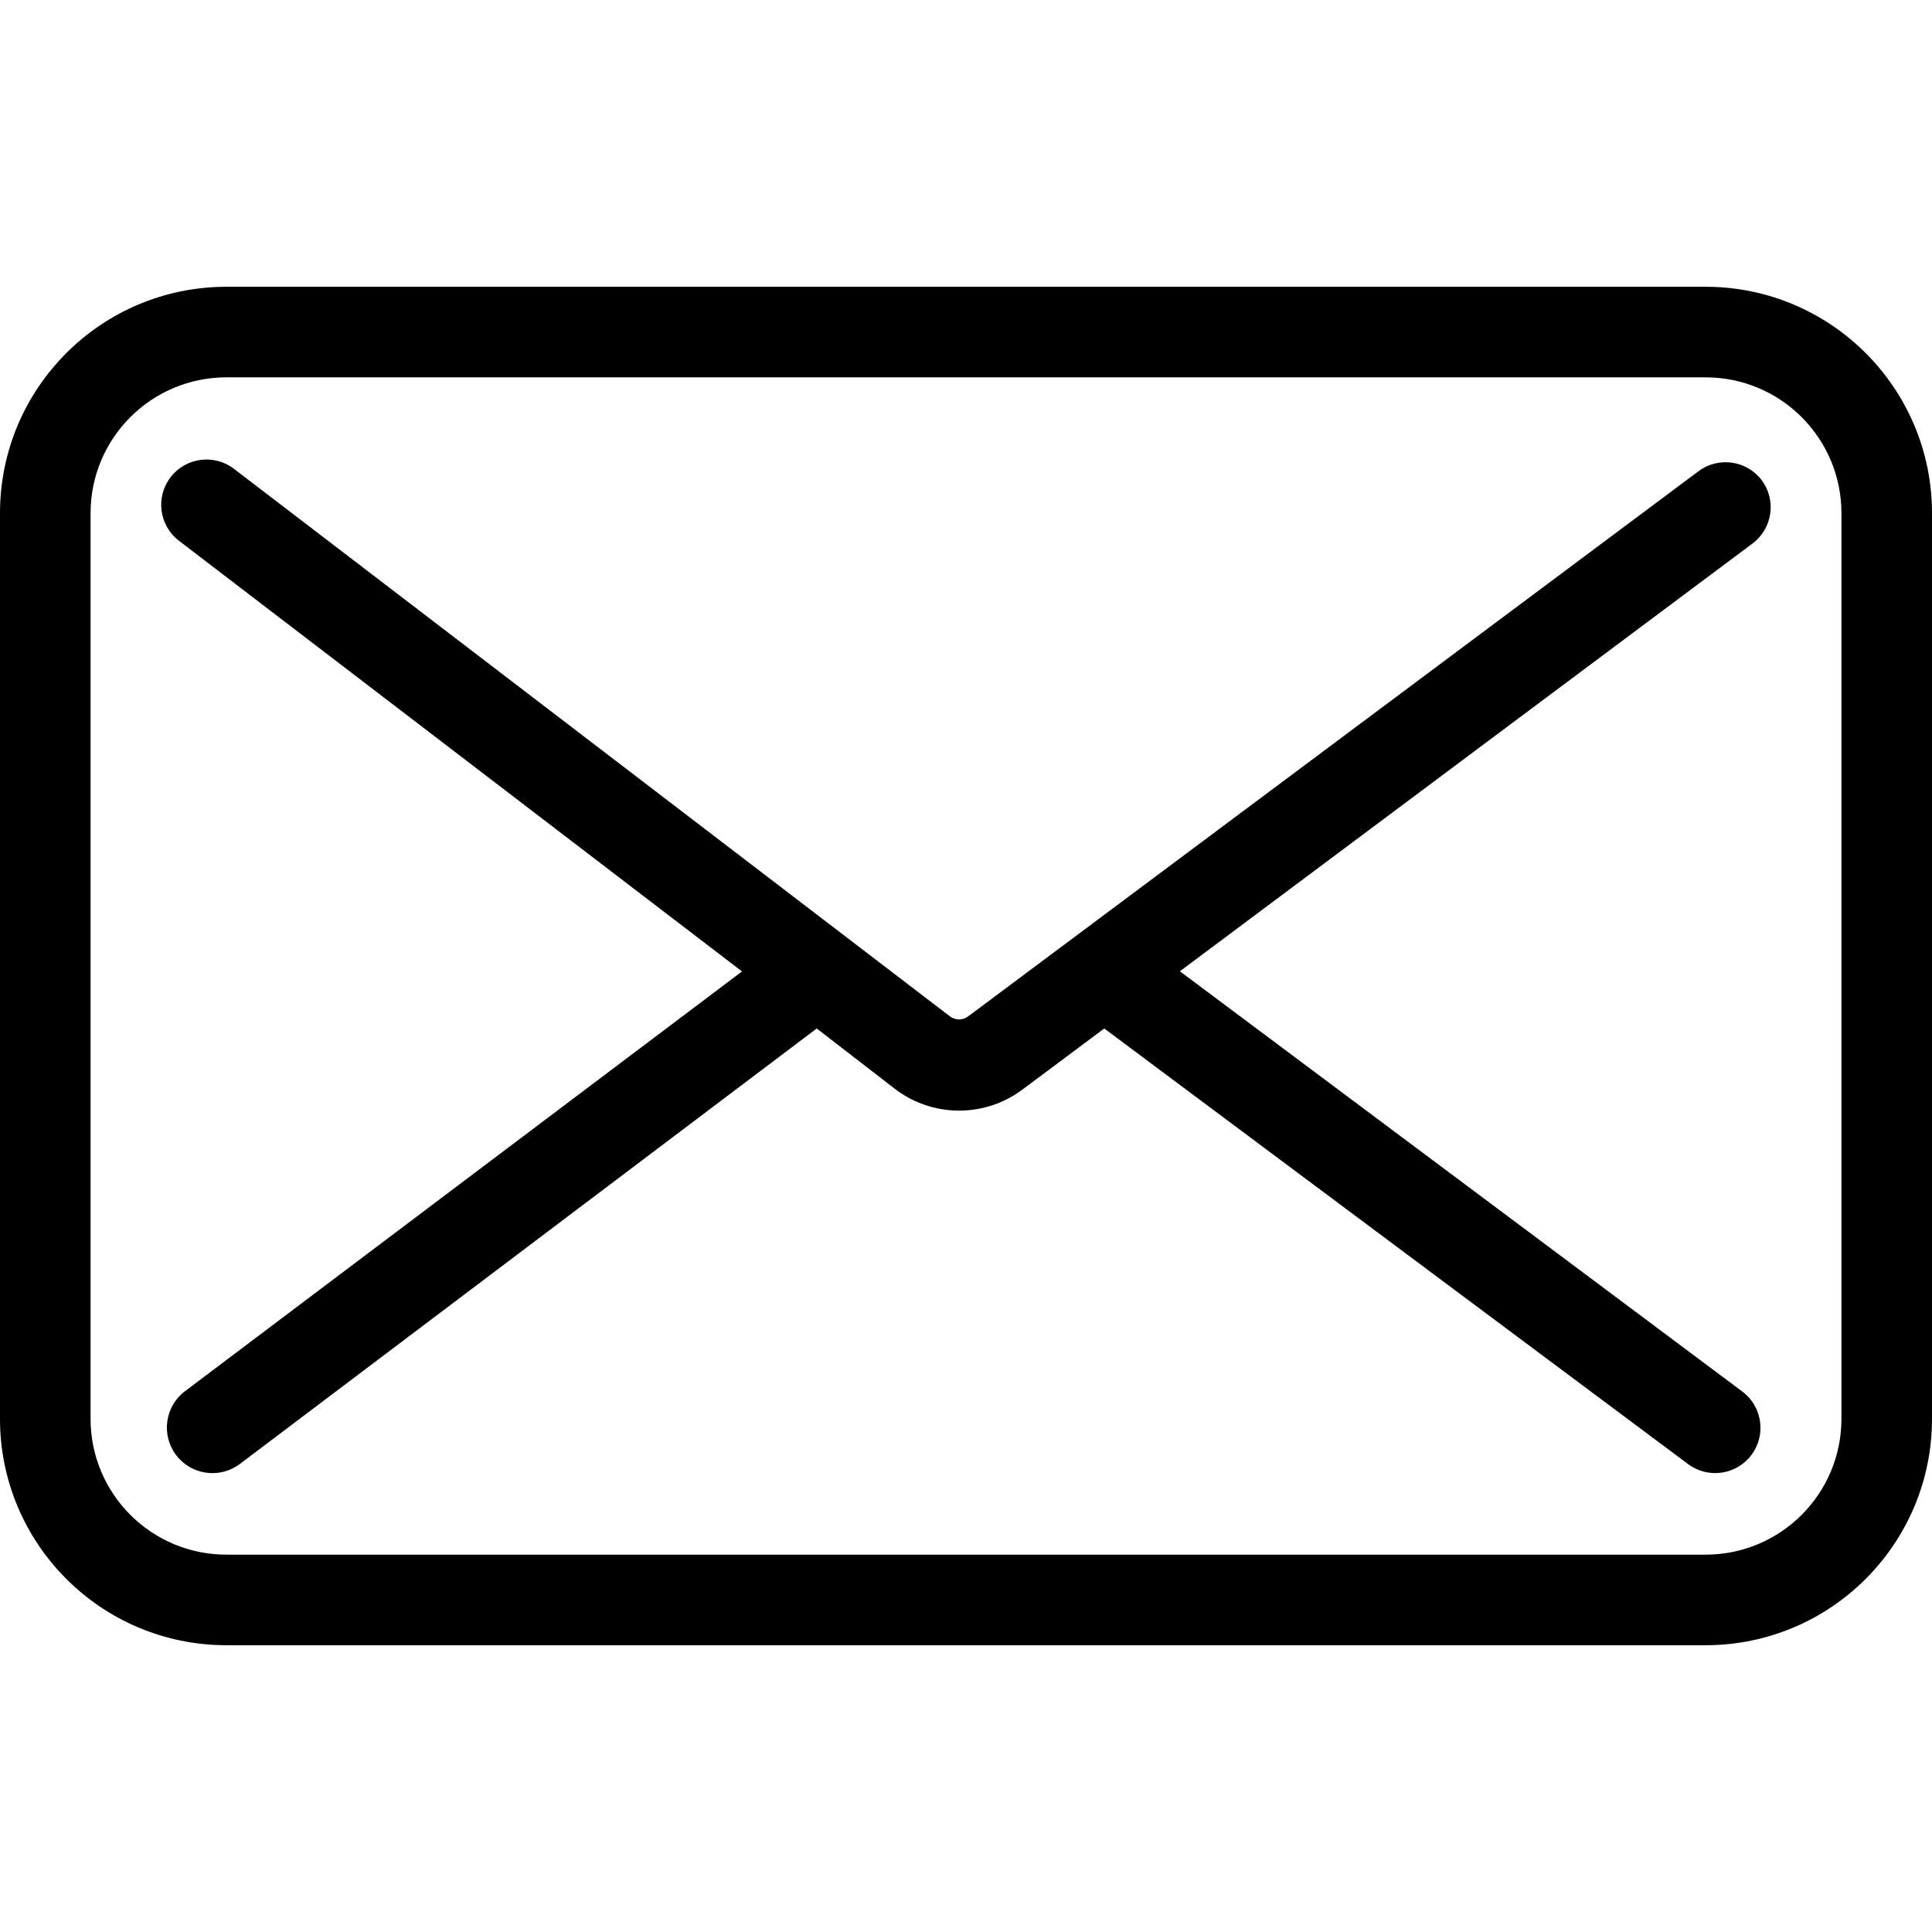
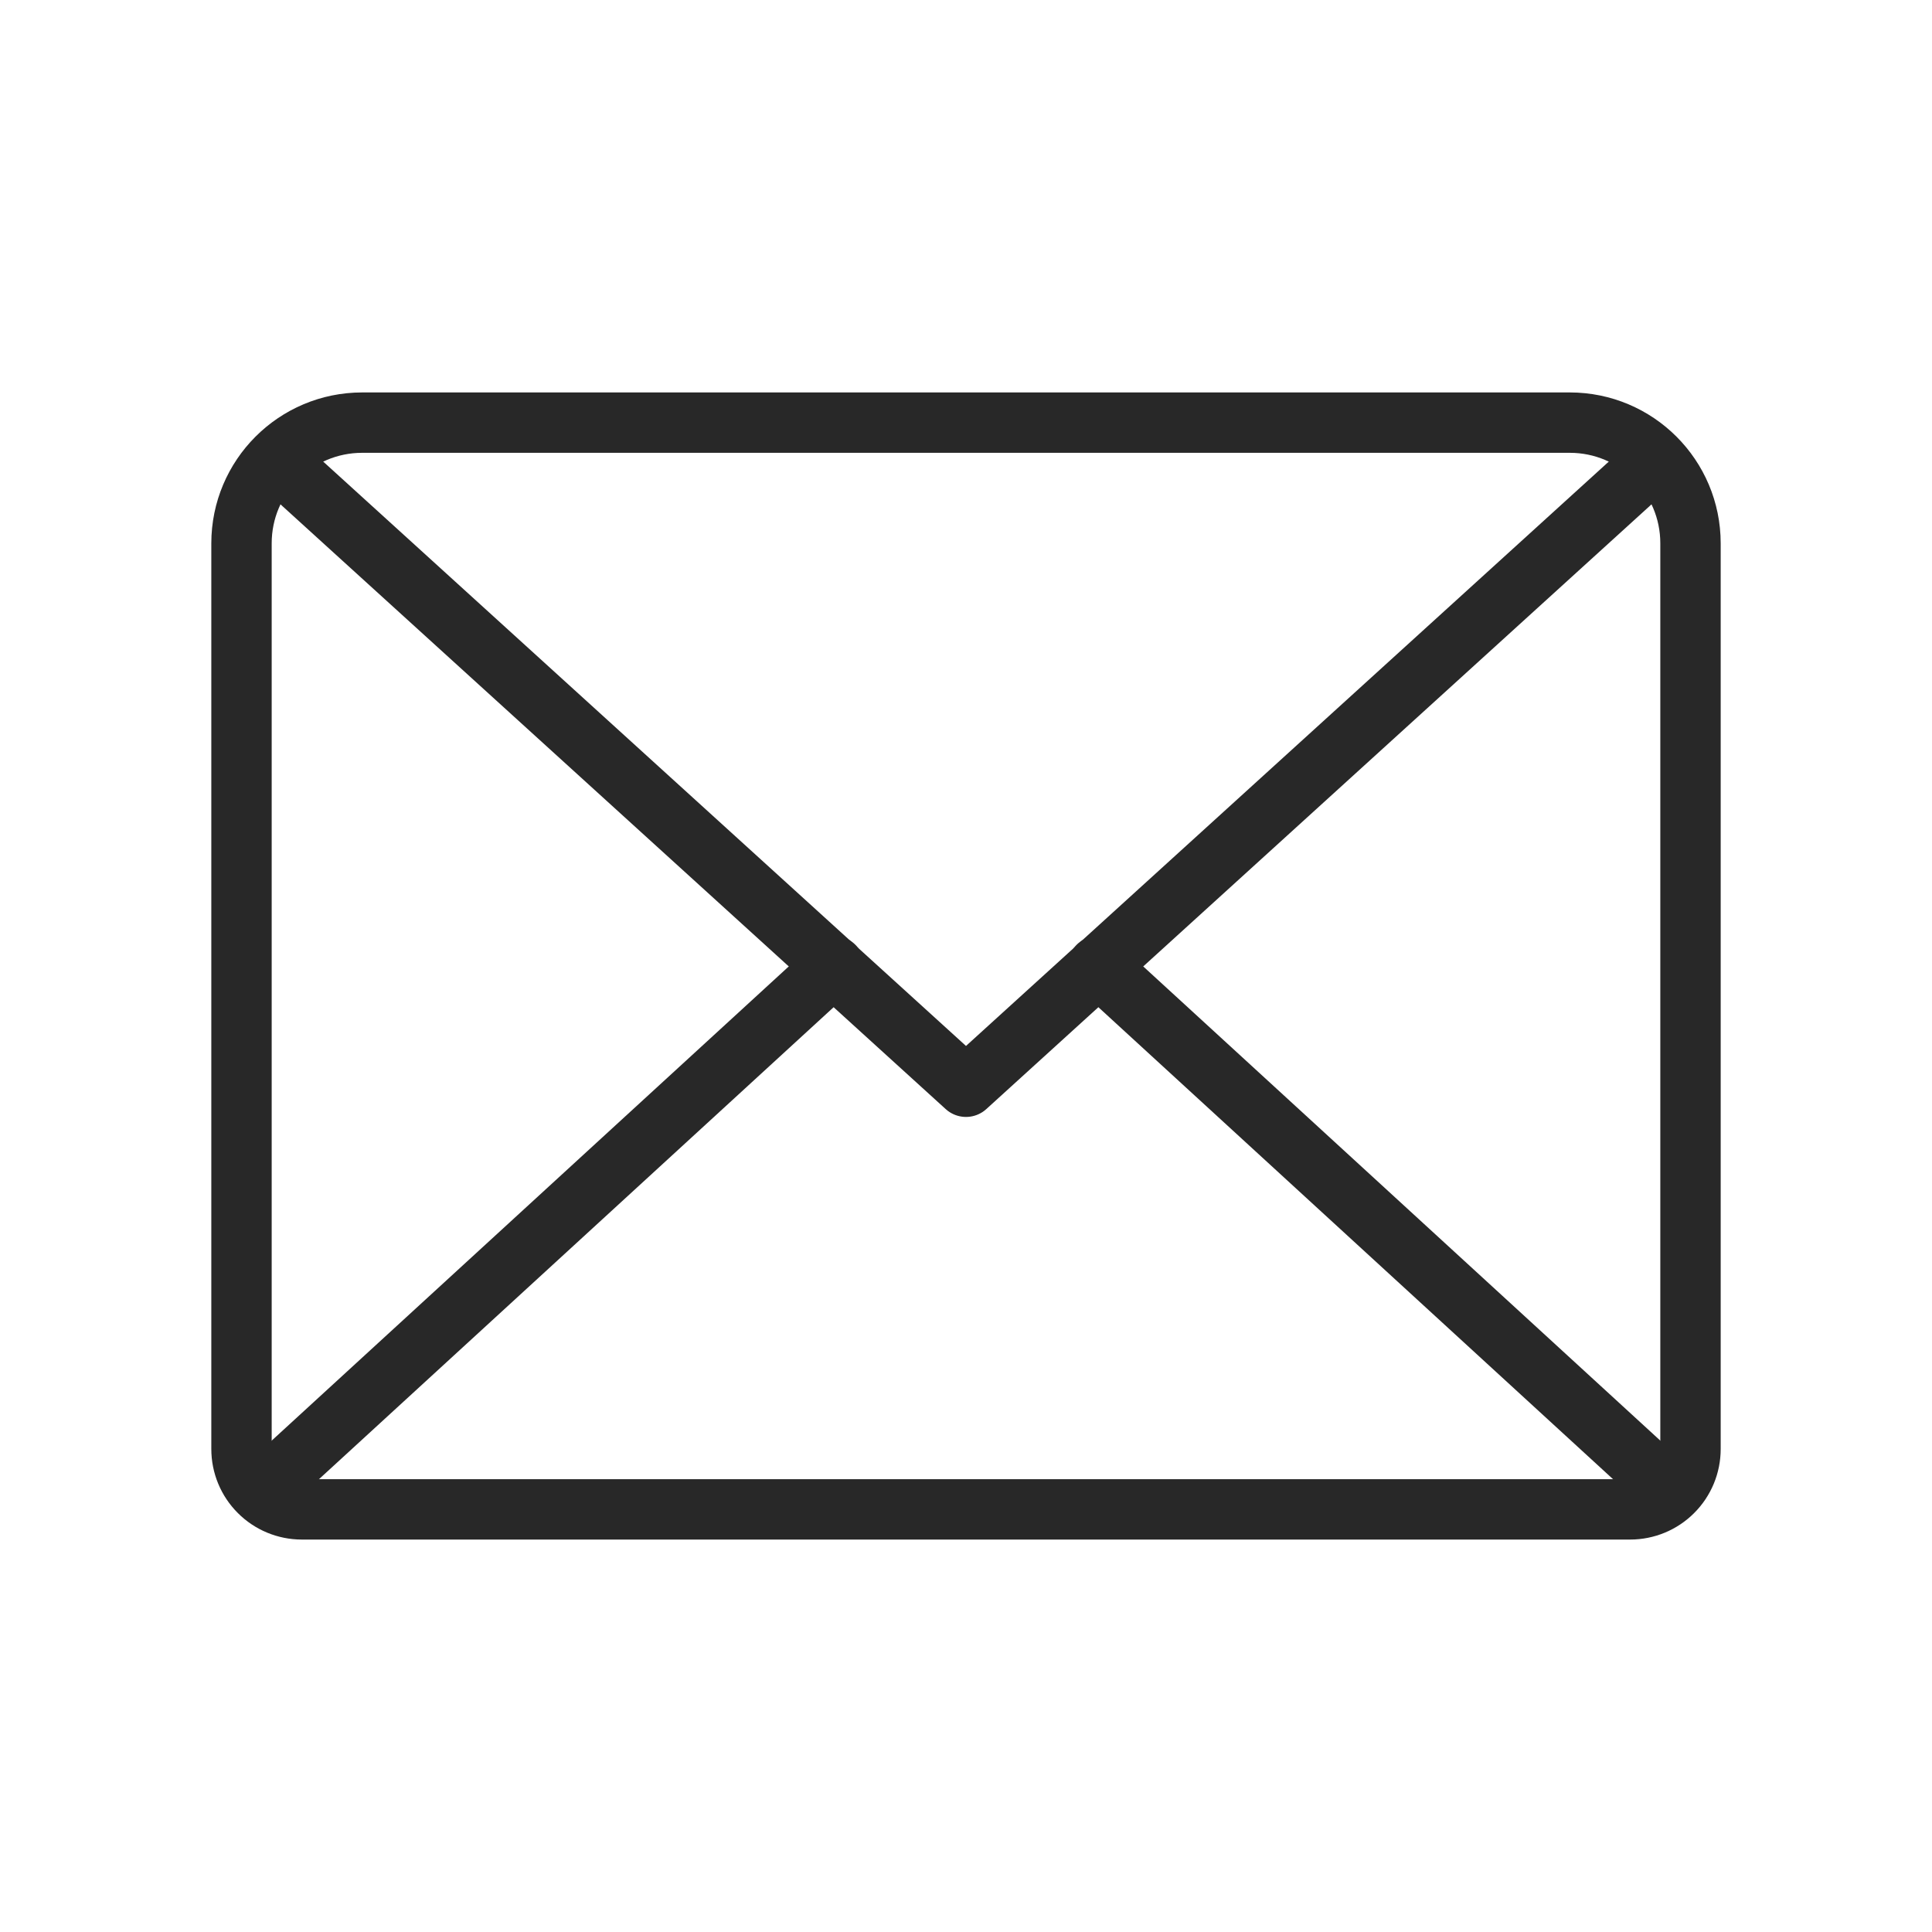
- <svg xmlns="http://www.w3.org/2000/svg" data-name="Livello 1" id="Livello_1" viewBox="0 0 128 128">
-   <path d="M116.73,31.83a3,3,0,0,0-4.2-.61L64.14,67.34a1,1,0,0,1-1.2,0L15.5,31.06a3,3,0,1,0-3.64,4.77L49.16,64.36,12.27,92.16A3,3,0,1,0,15.88,97L54.11,68.14l5.18,4a7,7,0,0,0,8.43.06l5.44-4.06L111.84,97a3,3,0,1,0,3.59-4.81L78.17,64.35,116.12,36A3,3,0,0,0,116.73,31.83Z" />
-   <path d="M113,19H15A15,15,0,0,0,0,34V94a15,15,0,0,0,15,15h98a15,15,0,0,0,15-15V34A15,15,0,0,0,113,19Zm9,75a9,9,0,0,1-9,9H15a9,9,0,0,1-9-9V34a9,9,0,0,1,9-9h98a9,9,0,0,1,9,9Z" />
+ <svg xmlns="http://www.w3.org/2000/svg" width="32" height="32" viewBox="0 0 32 32" fill="none">
+   <path d="M27 8L16 18L5 8" stroke="#282828" stroke-linecap="round" stroke-linejoin="round" />
+   <path d="M4 9C4 7.895 4.895 7 6 7H26C27.105 7 28 7.895 28 9V24C28 24.265 27.895 24.52 27.707 24.707C27.52 24.895 27.265 25 27 25H5C4.735 25 4.48 24.895 4.293 24.707C4.105 24.52 4 24.265 4 24V9Z" stroke="#282828" stroke-linecap="round" stroke-linejoin="round" />
+   <path d="M13.812 16L4.312 24.712" stroke="#282828" stroke-linecap="round" stroke-linejoin="round" />
+   <path d="M27.688 24.712L18.188 16" stroke="#282828" stroke-linecap="round" stroke-linejoin="round" />
</svg>
